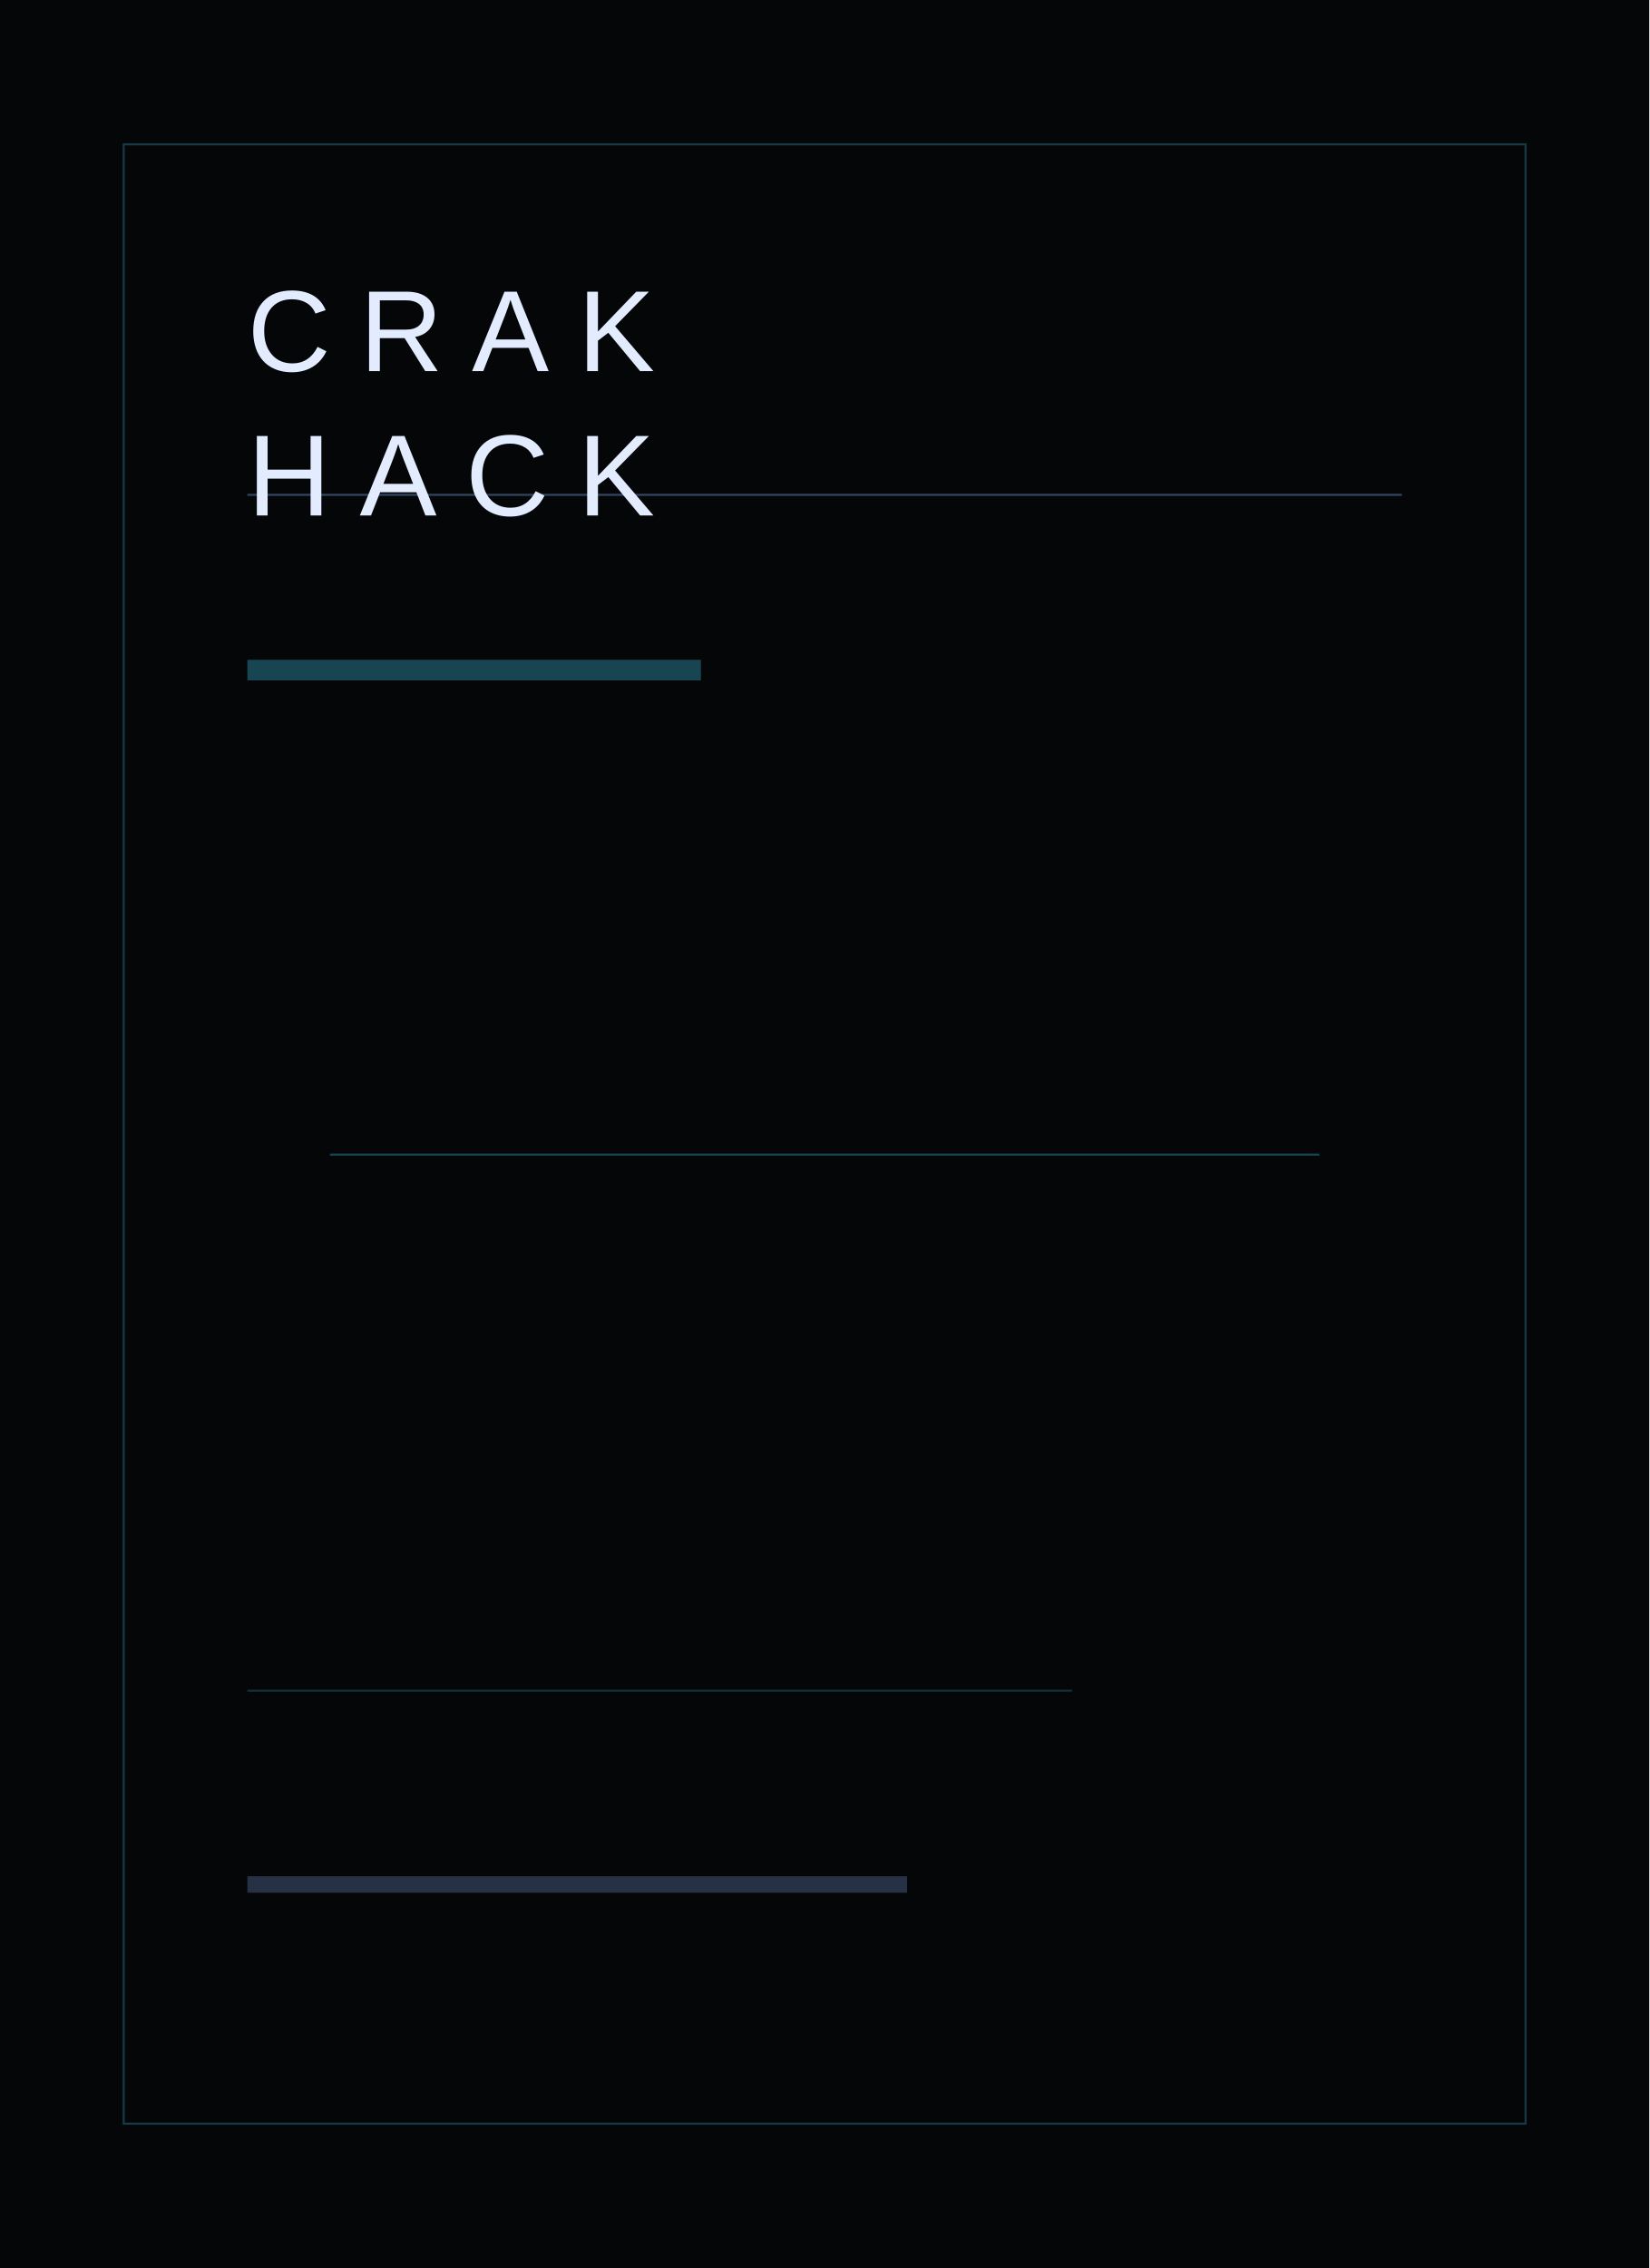
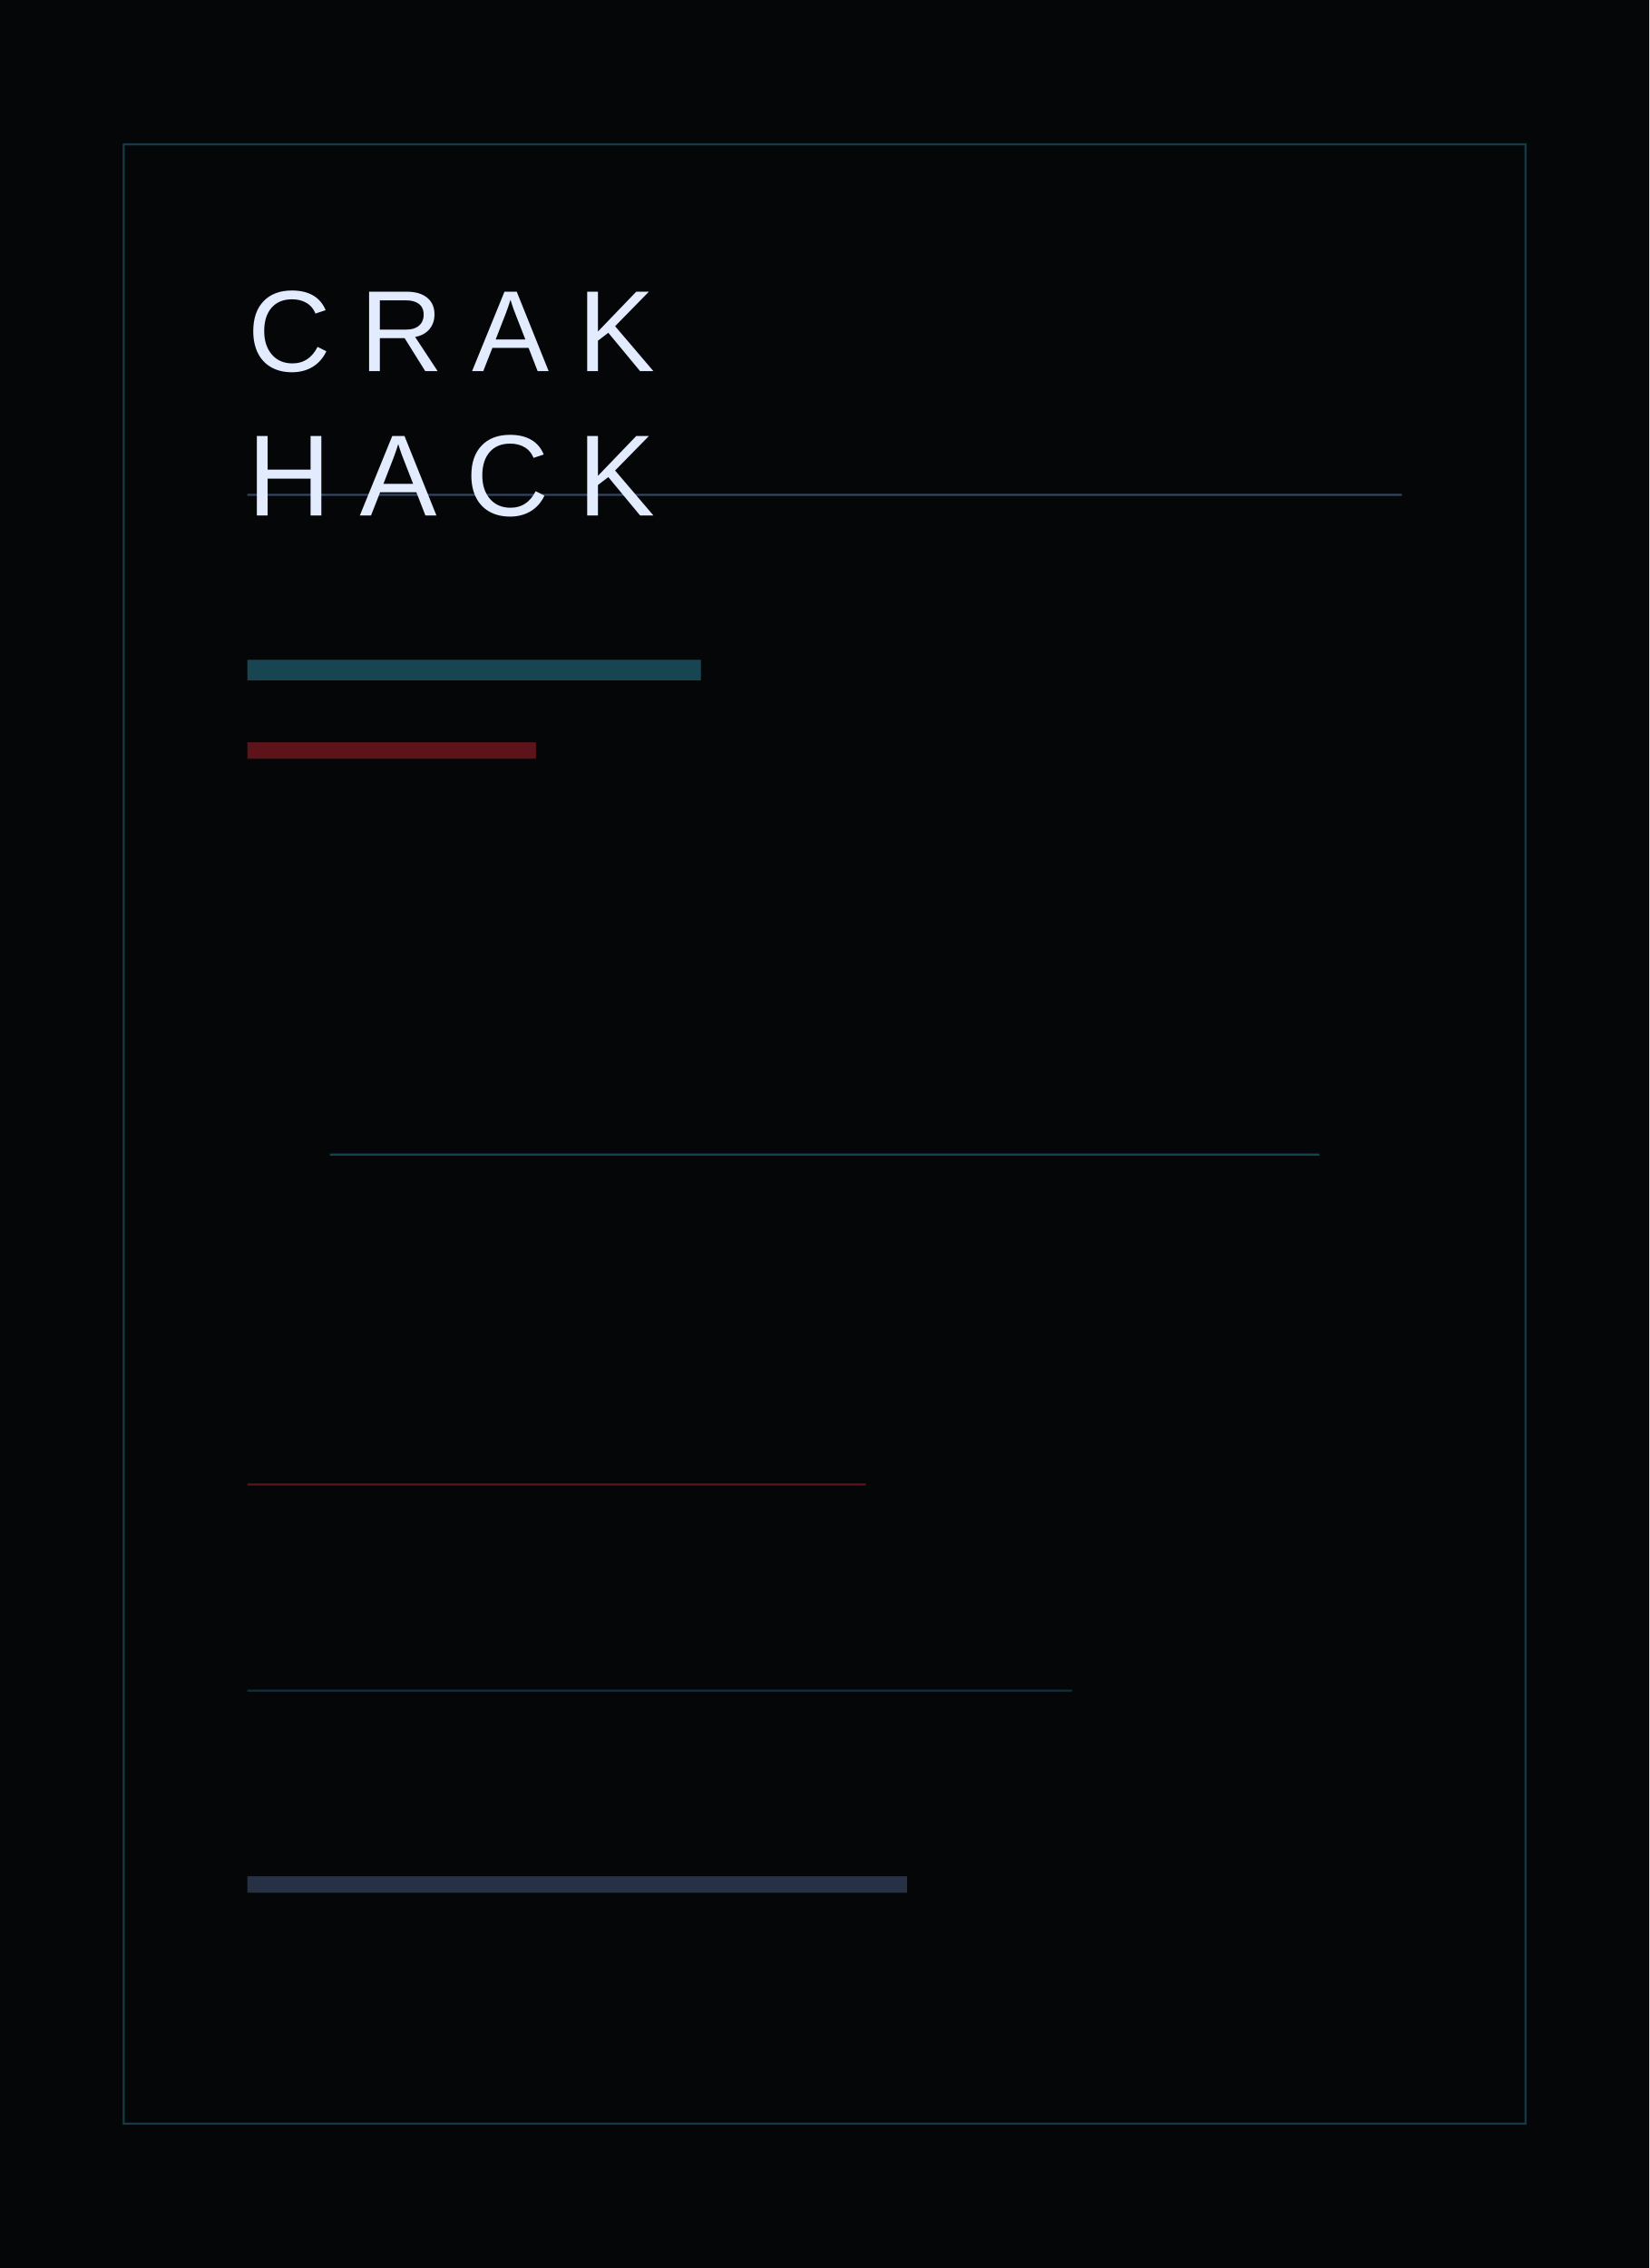
<svg xmlns="http://www.w3.org/2000/svg" width="800" height="1100" viewBox="0 0 800 1100" fill="none">
  <rect width="800" height="1100" fill="#050608" />
  <rect x="60" y="70" width="680" height="960" stroke="#45D9FF" stroke-opacity="0.25" />
  <path d="M120 240H680" stroke="#8BB7FF" stroke-opacity="0.35" />
  <path d="M160 560H640" stroke="#45D9FF" stroke-opacity="0.3" />
  <path d="M120 820H520" stroke="#45D9FF" stroke-opacity="0.2" />
+   <path d="M120 720H420" stroke="#FF2F3E" stroke-opacity="0.35" />
  <text x="120" y="180" fill="#E3ECFF" font-family="Space Grotesk, Arial, sans-serif" font-size="56" letter-spacing="14">CRAK</text>
  <text x="120" y="250" fill="#E3ECFF" font-family="Space Grotesk, Arial, sans-serif" font-size="56" letter-spacing="14">HACK</text>
  <rect x="120" y="320" width="220" height="10" fill="#45D9FF" fill-opacity="0.3" />
+   <rect x="120" y="360" width="140" height="8" fill="#FF2F3E" fill-opacity="0.35" />
  <rect x="120" y="910" width="320" height="8" fill="#8BB7FF" fill-opacity="0.25" />
</svg>
